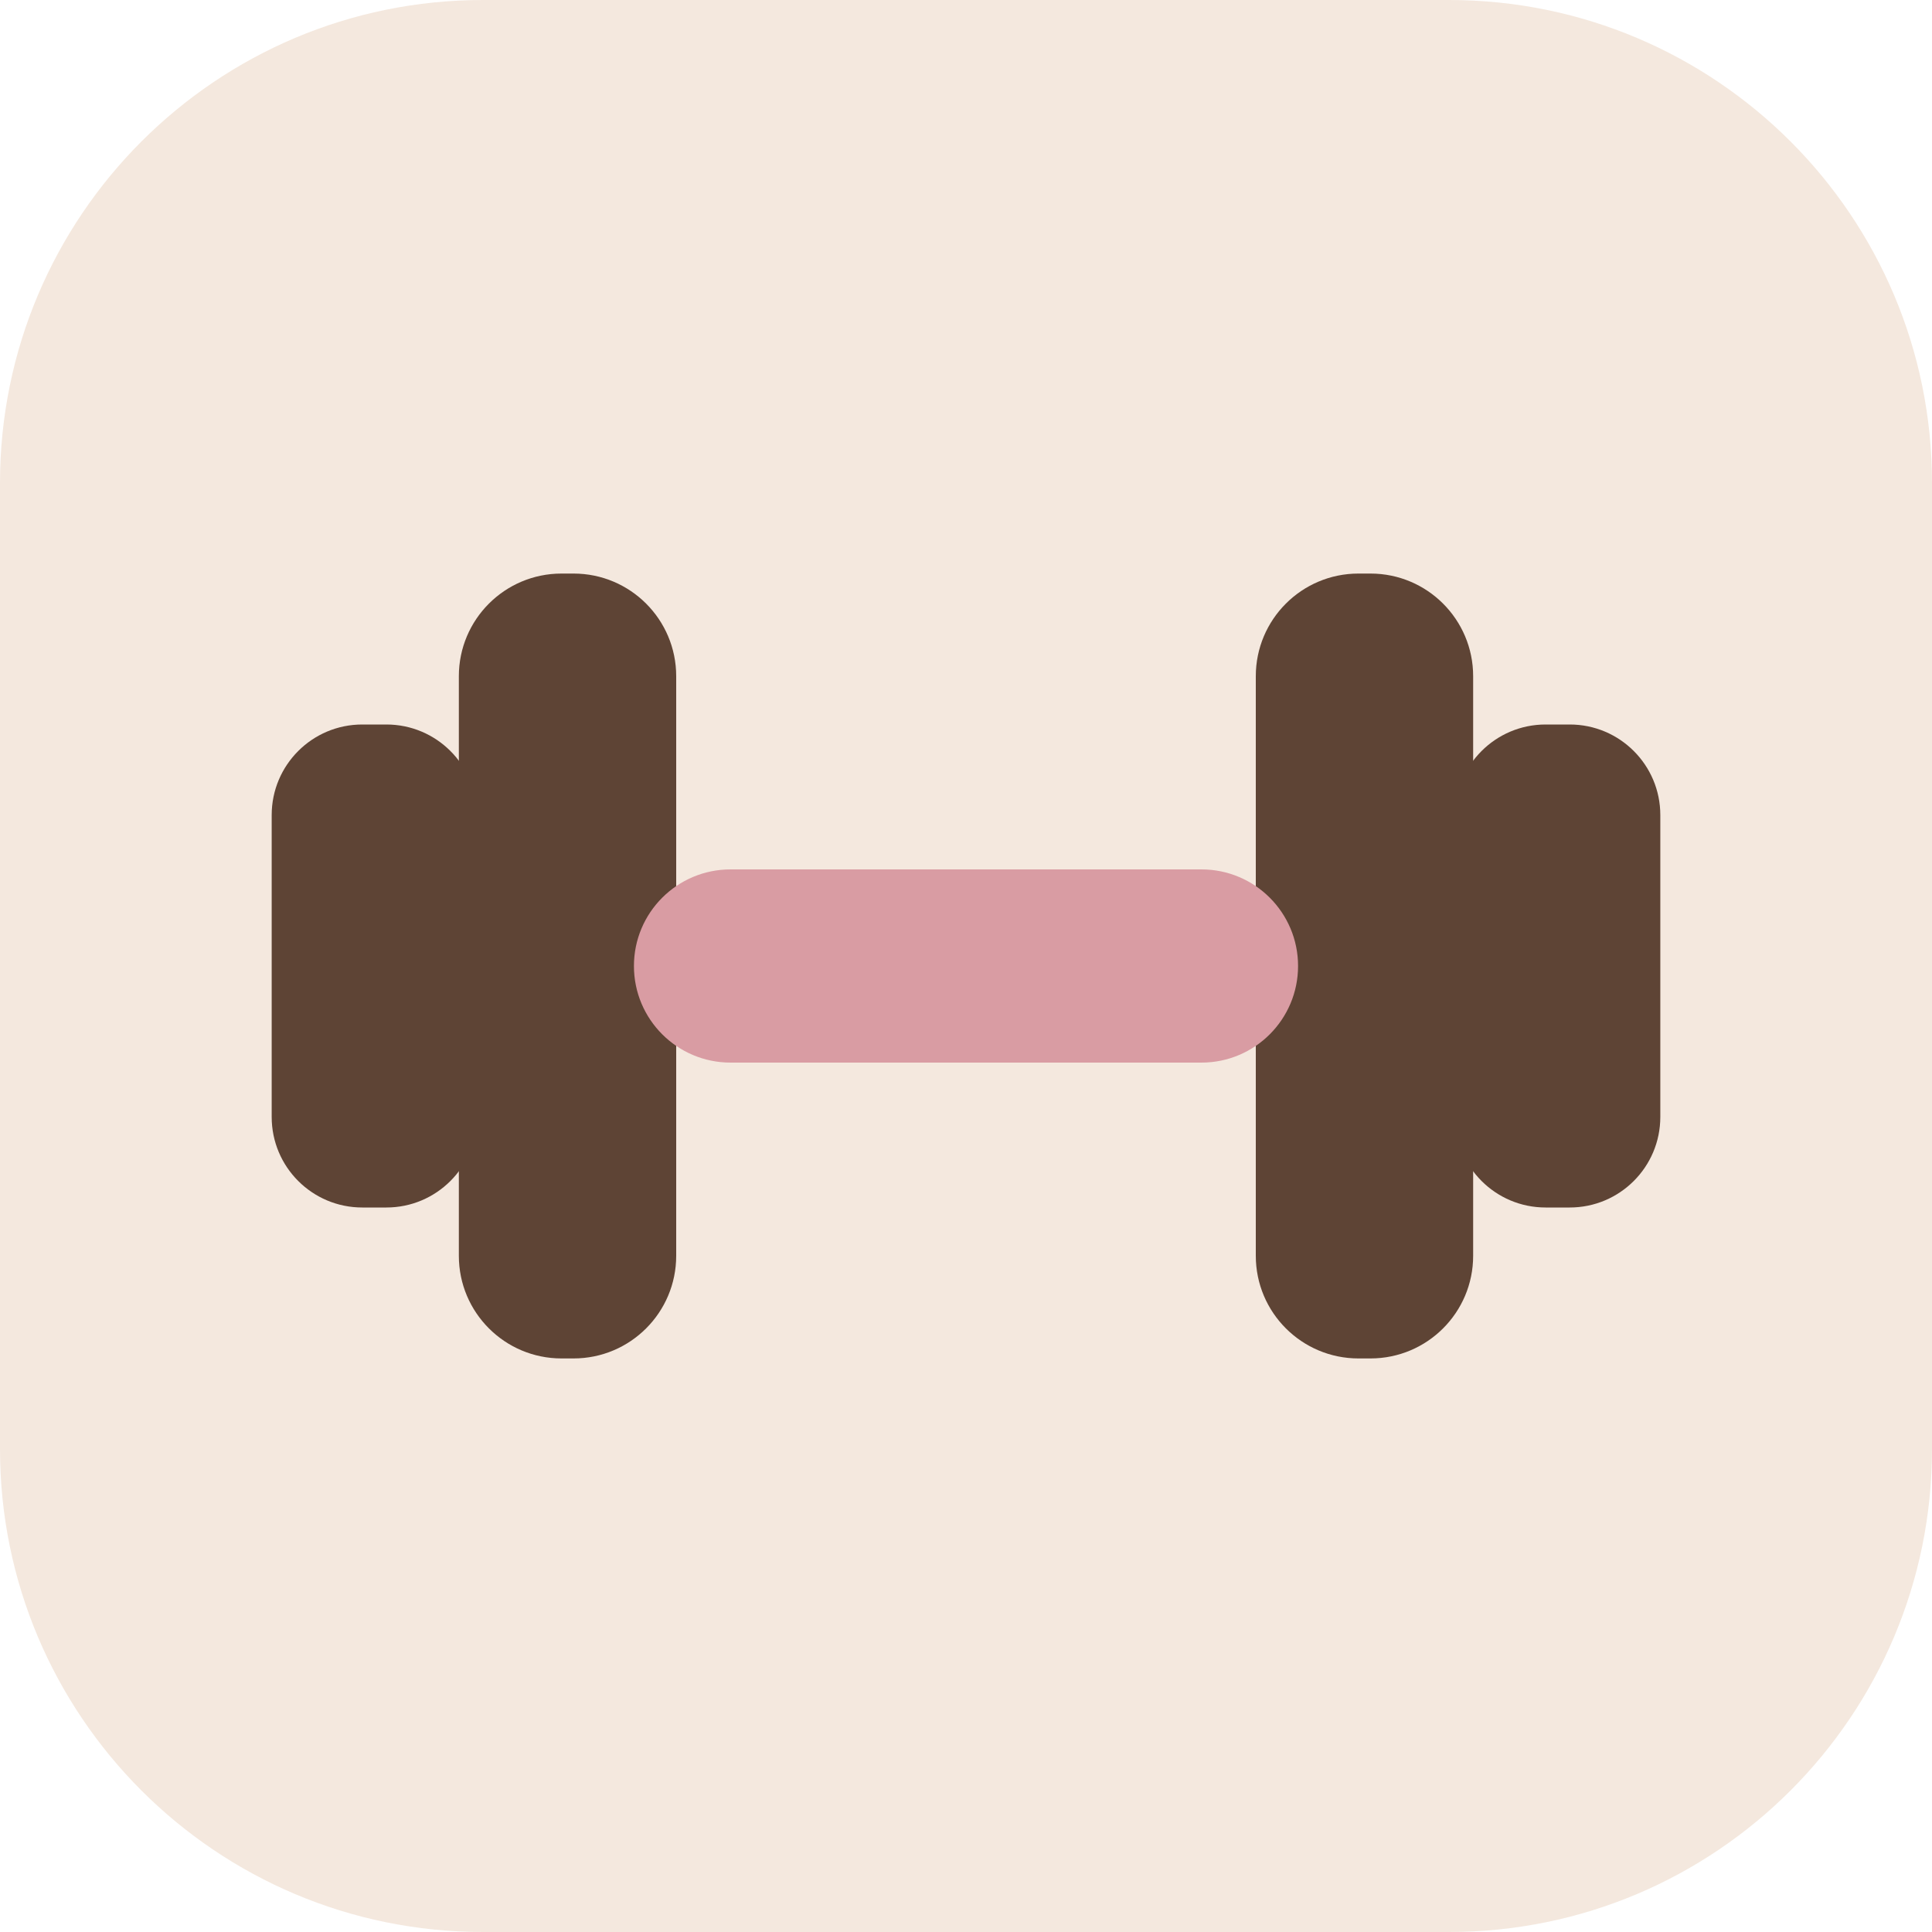
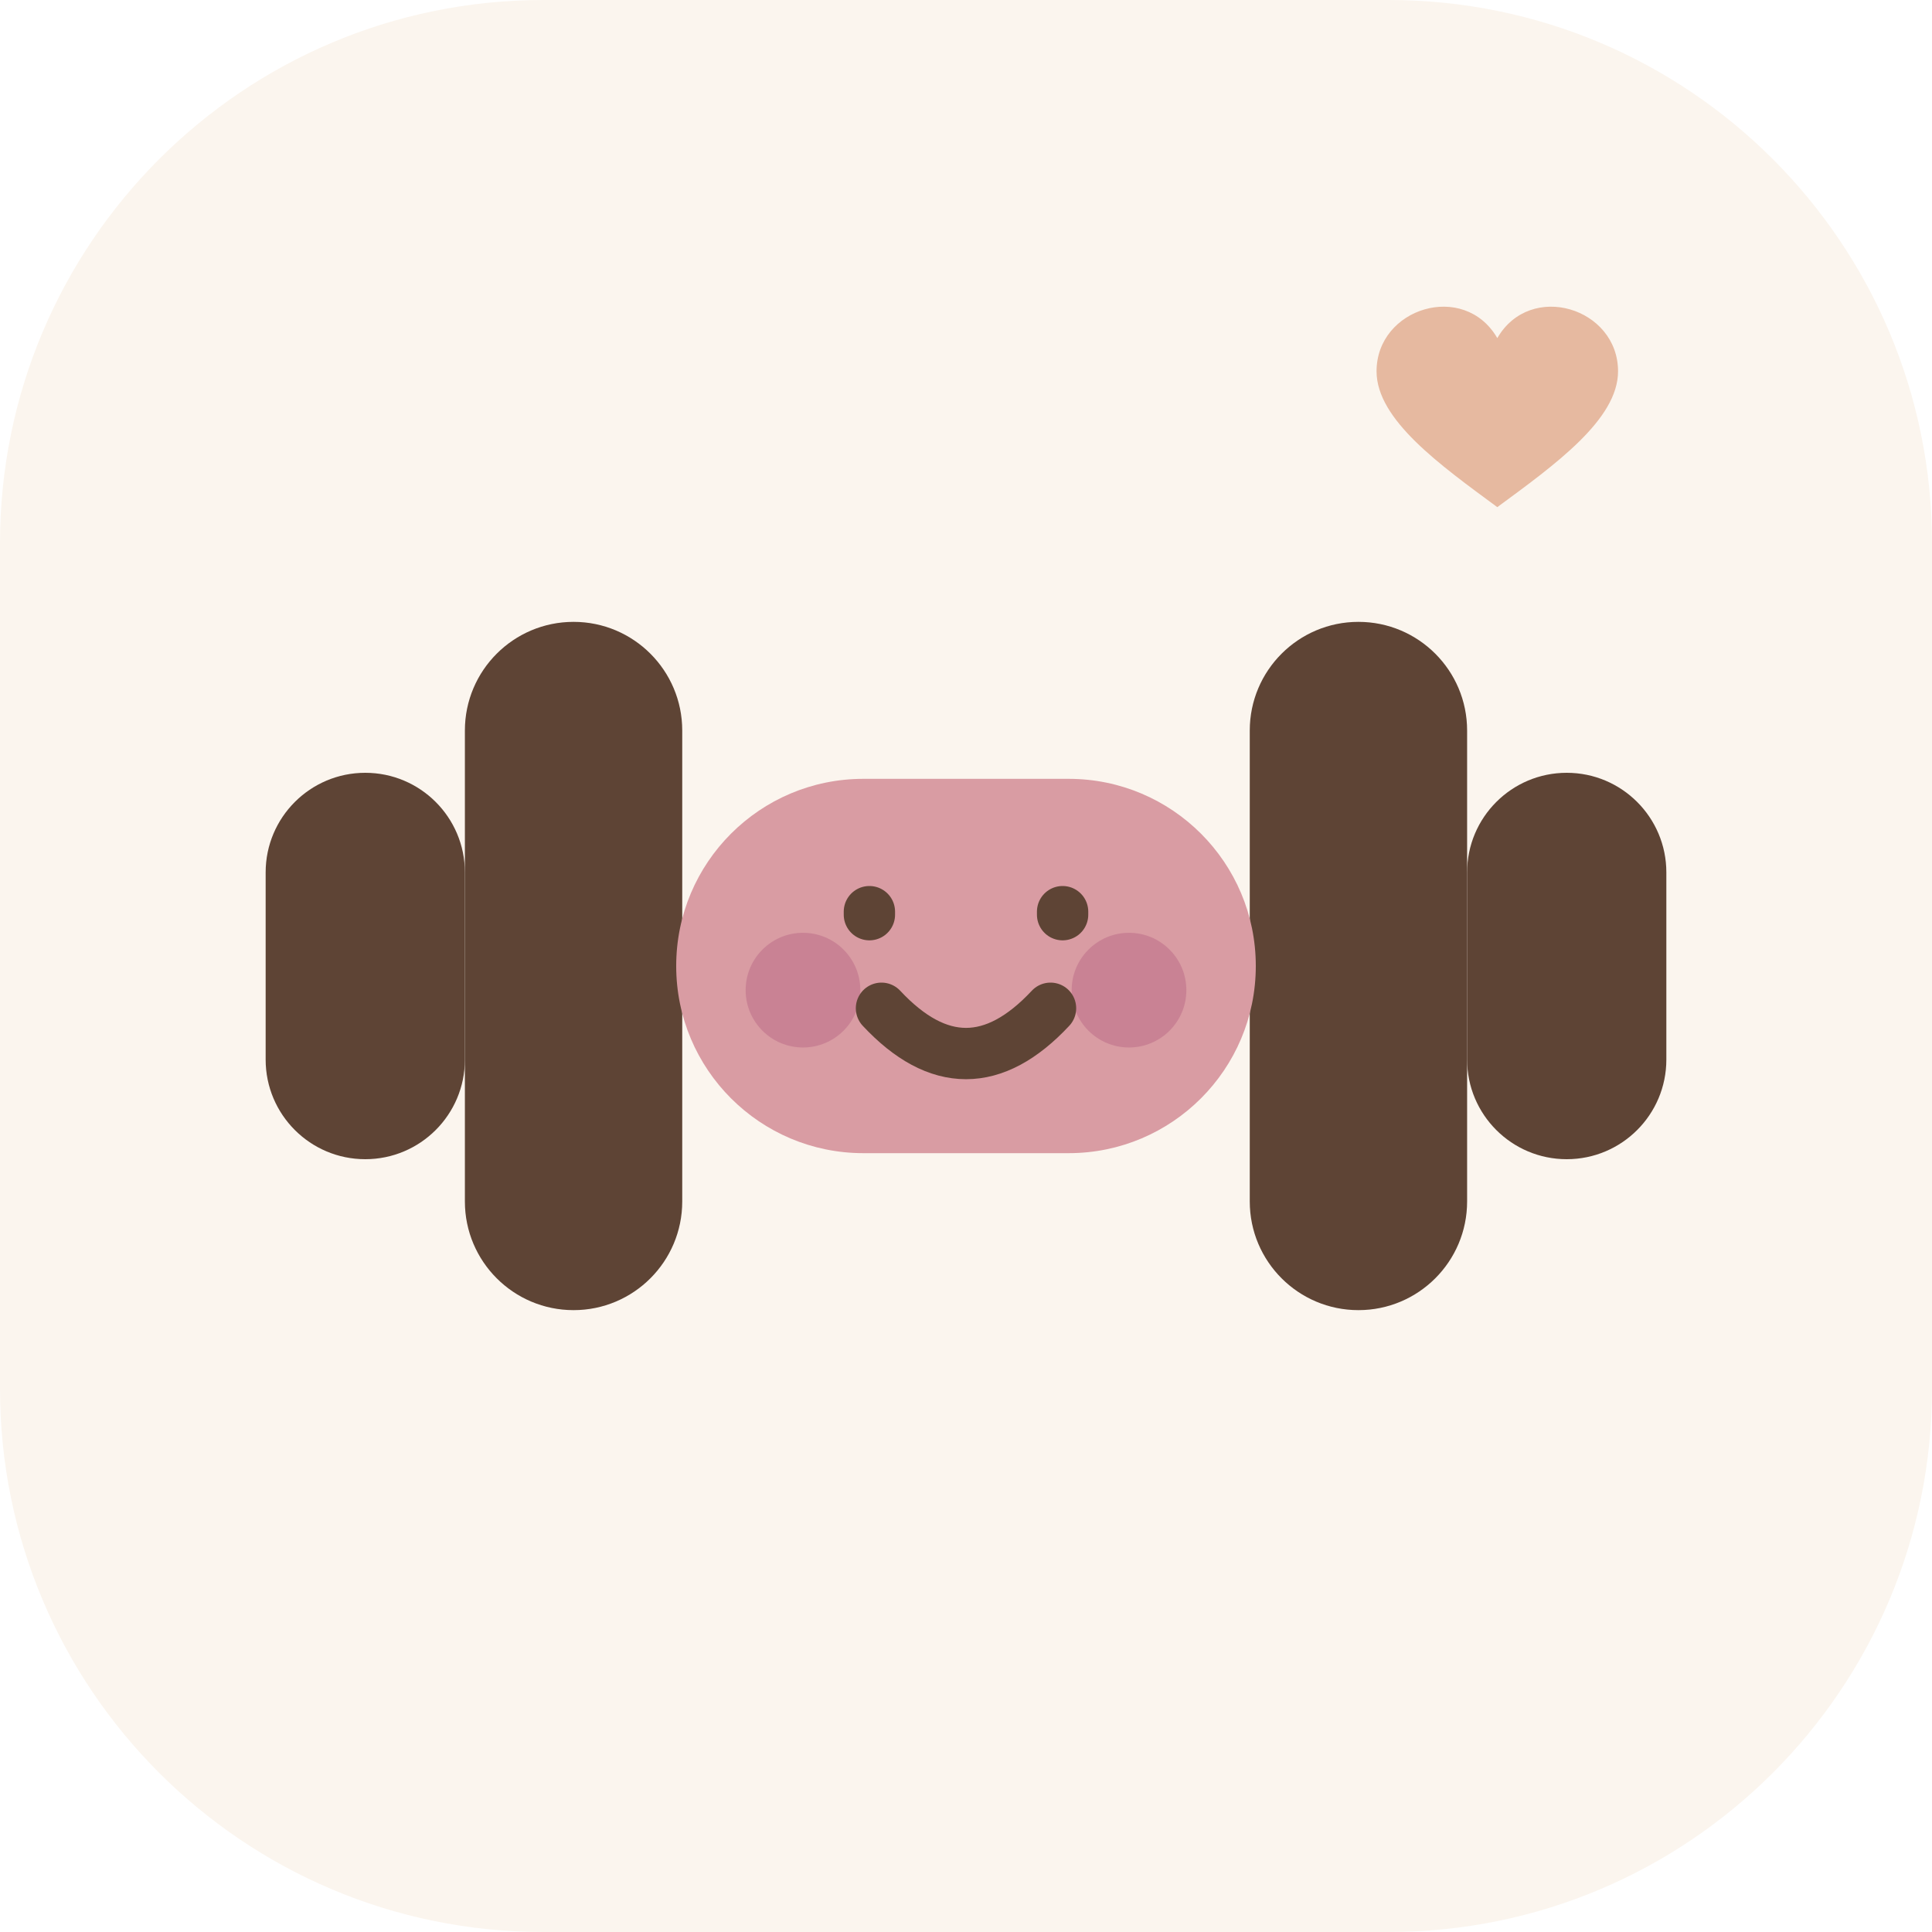
<svg xmlns="http://www.w3.org/2000/svg" viewBox="0 0 32 32" width="32" height="32">
-   <rect width="32" height="32" rx="8" fill="#F4E8DE" />
+   <rect width="32" height="32" rx="9" fill="#FBF5EE" />
  <g fill="#5E4435">
-     <rect x="4.5" y="12" width="3.4" height="8" rx="1.5" />
-     <rect x="7.6" y="9.5" width="3.6" height="13" rx="1.7" />
-     <rect x="20.8" y="9.5" width="3.6" height="13" rx="1.7" />
-     <rect x="24.1" y="12" width="3.4" height="8" rx="1.5" />
+     <rect x="4.4" y="12.8" width="3.3" height="6.4" rx="1.65" />
+     <rect x="7.7" y="10.3" width="3.6" height="11.4" rx="1.8" />
+     <rect x="20.7" y="10.3" width="3.6" height="11.4" rx="1.8" />
+     <rect x="24.3" y="12.8" width="3.3" height="6.4" rx="1.65" />
  </g>
-   <rect x="10.5" y="14.4" width="11" height="3.2" rx="1.6" fill="#D99CA3" />
+   <rect x="11.2" y="12.9" width="9.6" height="6.2" rx="3.1" fill="#D99CA3" />
+   <g fill="#C77E92" opacity="0.85">
+     <circle cx="13.3" cy="16.4" r="0.95" />
+     <circle cx="18.7" cy="16.4" r="0.95" />
+   </g>
+   <g fill="none" stroke="#5E4435" stroke-width="0.85" stroke-linecap="round">
+     <path d="M14.4 15.1v0.05" />
+     <path d="M17.6 15.1v0.05" />
+     <path d="M14.6 16.7q1.4 1.5 2.8 0" />
+   </g>
+   <path d="M24.8 5.6c0.55-0.95 2-0.5 2 0.55 0 0.8-1.05 1.55-2 2.25-0.95-0.7-2-1.45-2-2.25 0-1.05 1.45-1.5 2-0.55Z" fill="#E6B9A0" />
</svg>
